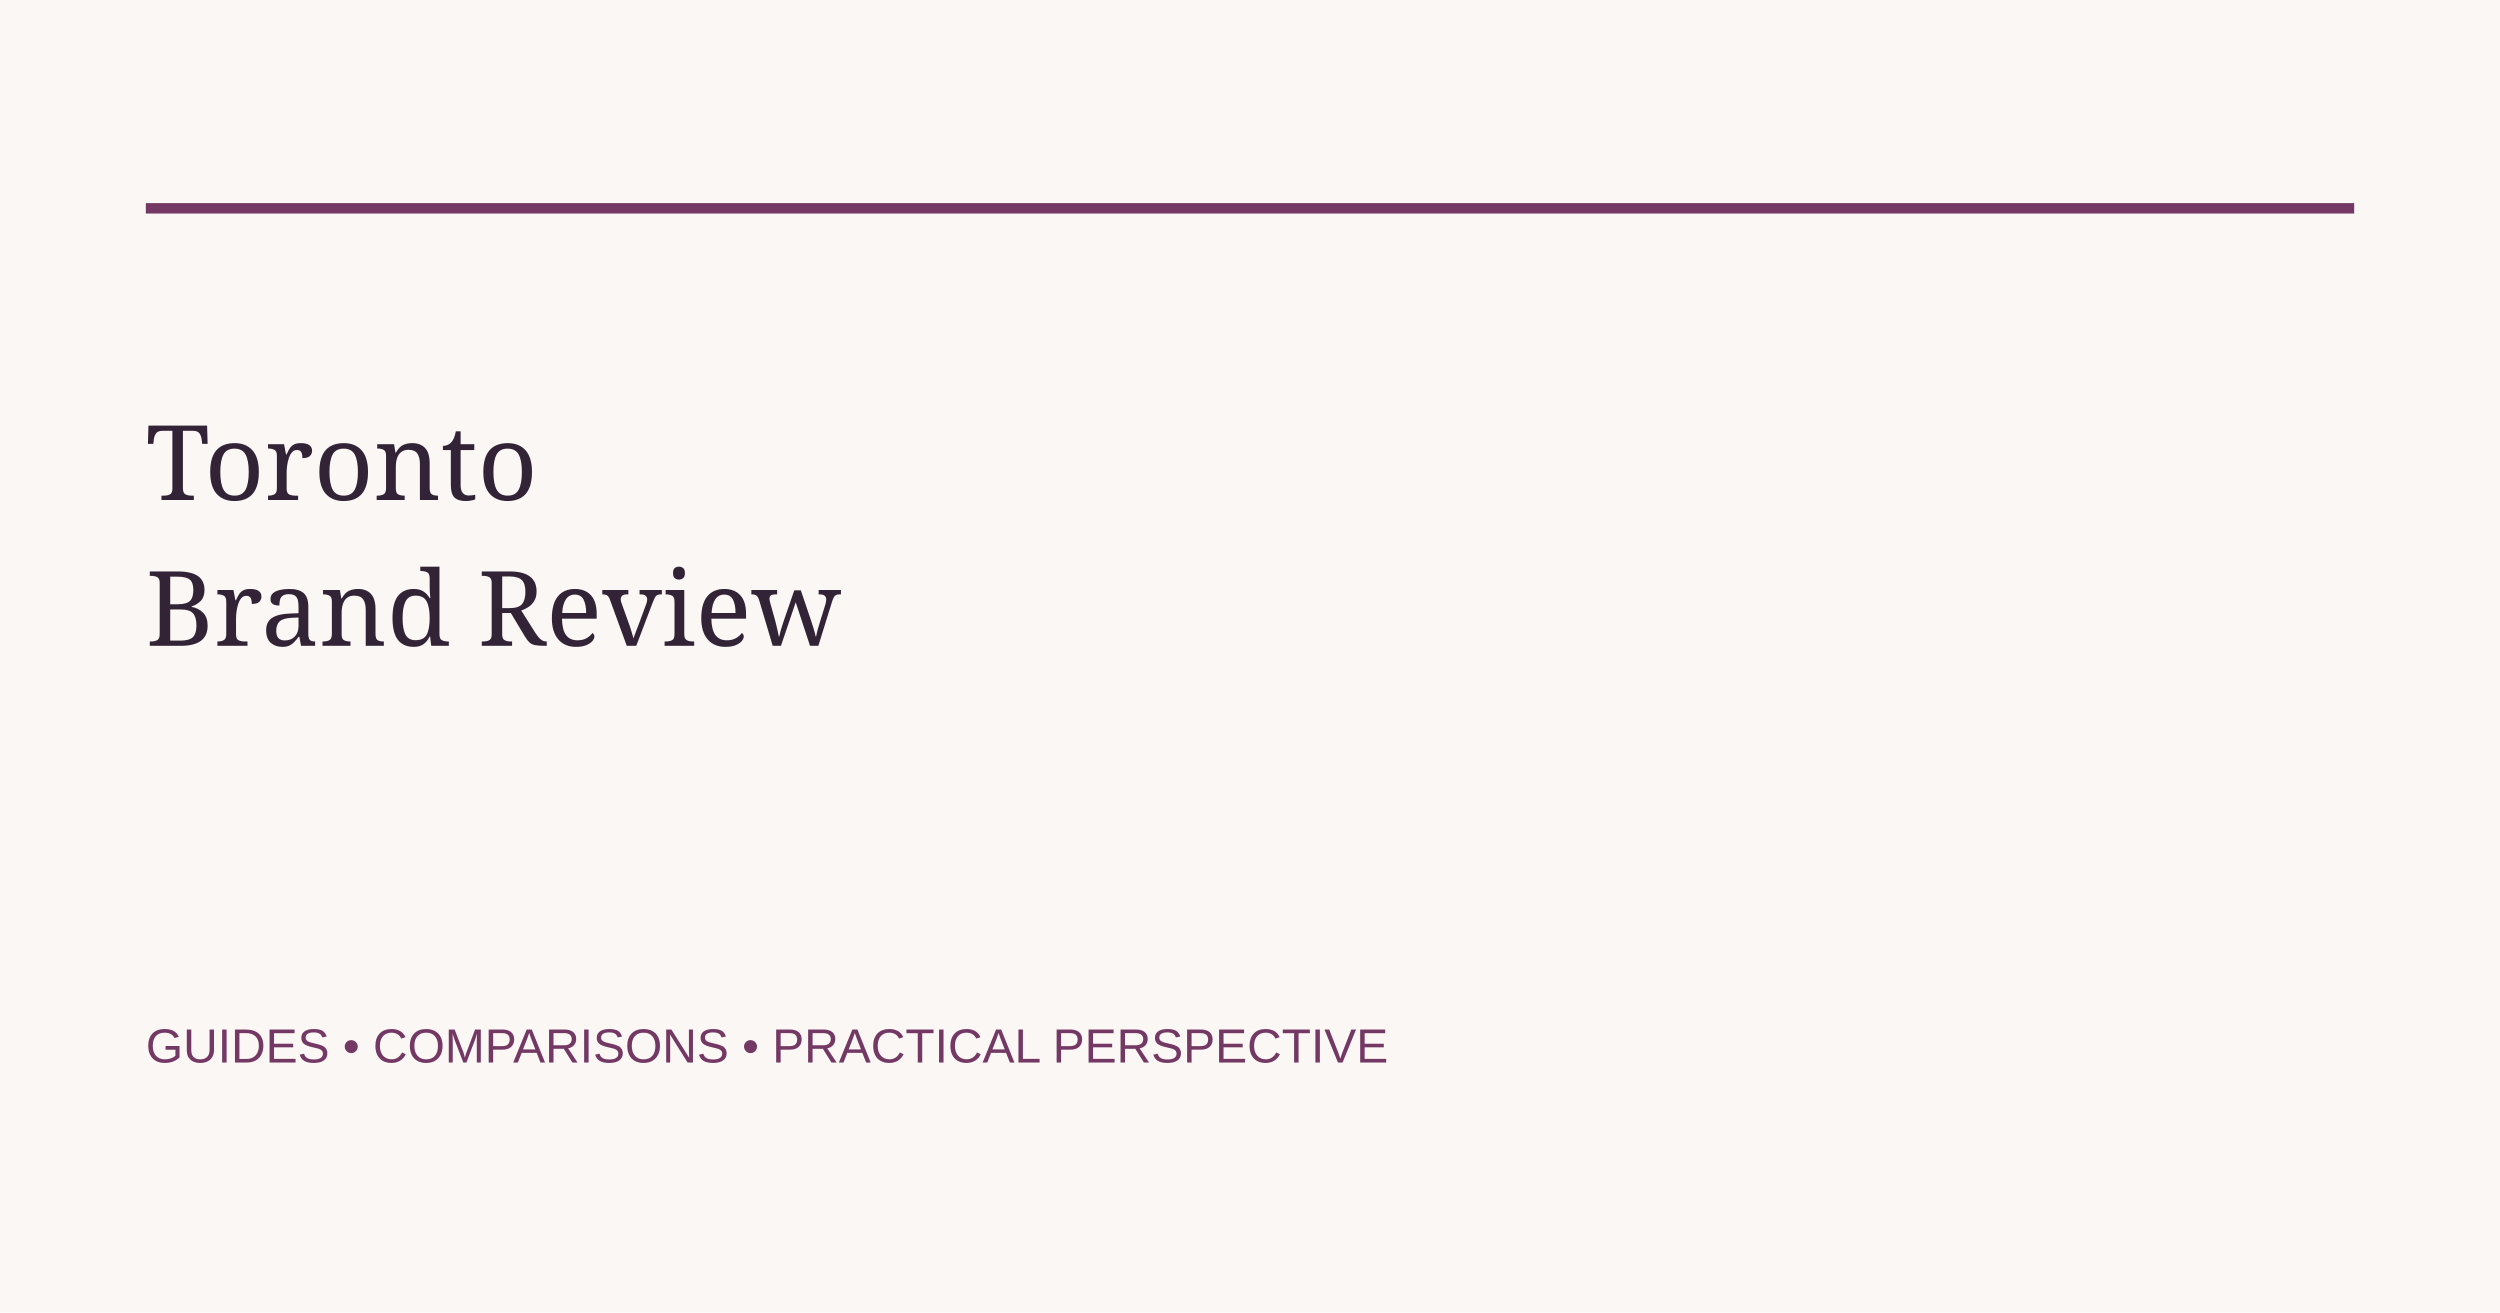
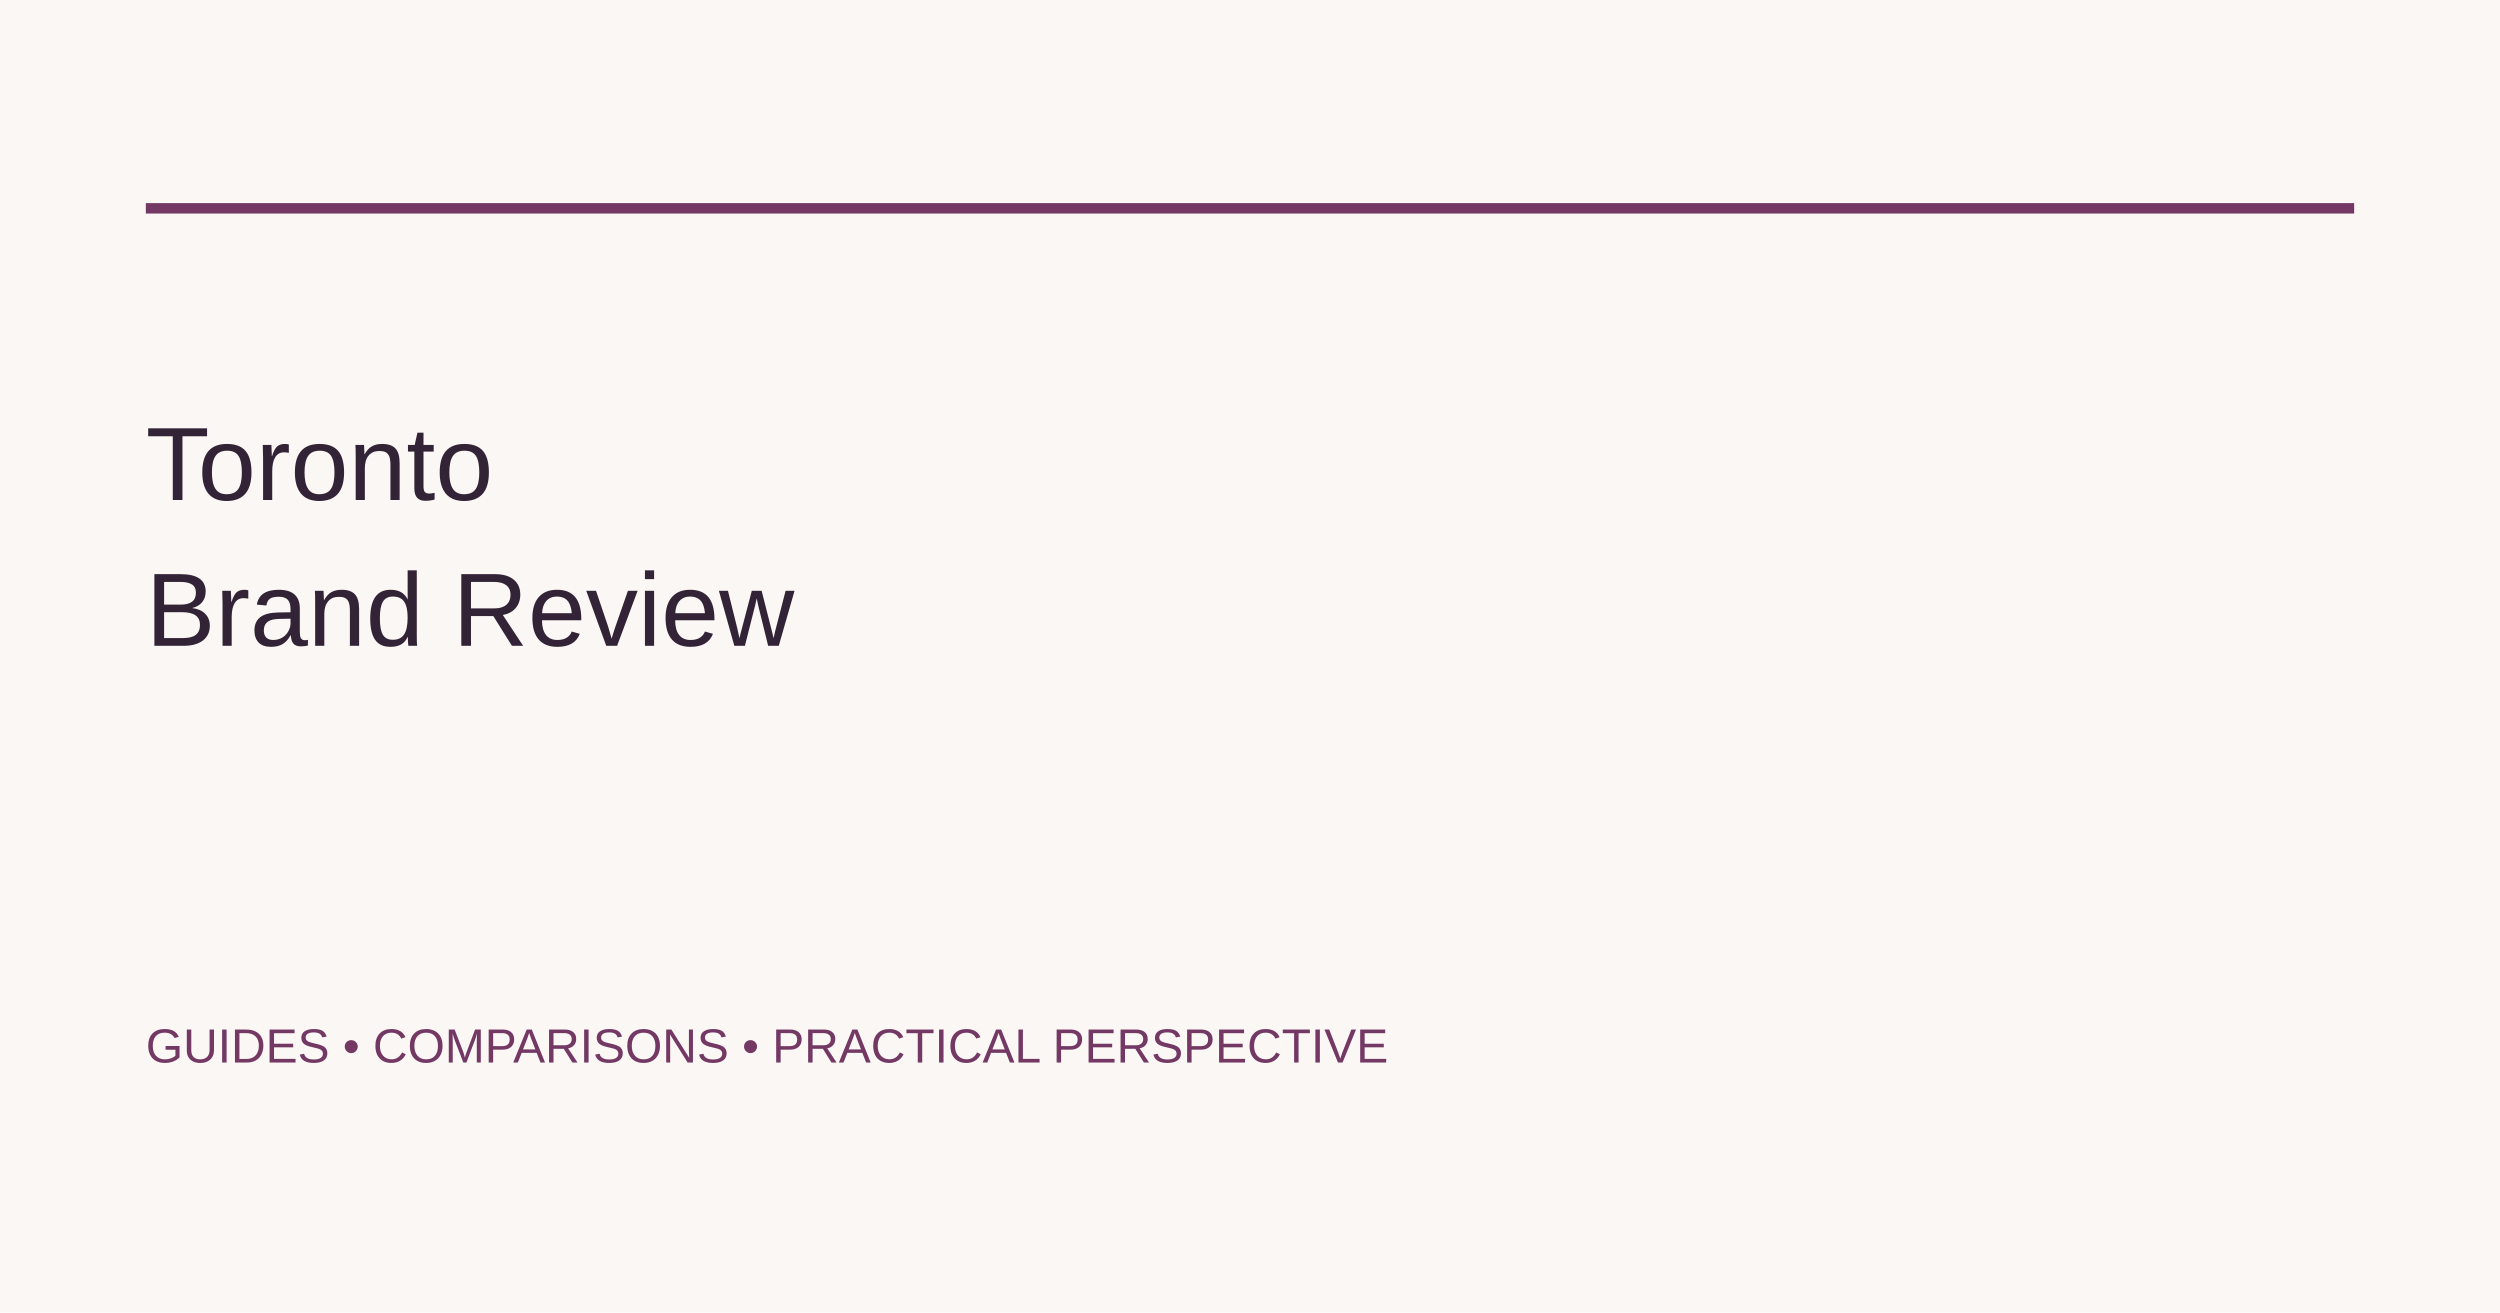
<svg xmlns="http://www.w3.org/2000/svg" width="1200" height="630">
  <rect width="1200" height="630" fill="#fbf7f4" />
  <path d="M70 100h1060" stroke="#733864" stroke-width="5" />
-   <text x="70" y="240" font-size="50" fill="#322336" font-family="Georgia,serif">Toronto</text>
-   <text x="70" y="310" font-size="50" fill="#322336" font-family="Georgia,serif">Brand Review</text>
+   <text x="70" y="240" font-size="50" fill="#322336" font-family="Arial,serif">Toronto</text>
+   <text x="70" y="310" font-size="50" fill="#322336" font-family="Arial,serif">Brand Review</text>
  <text x="70" y="510" font-size="23" fill="#733864" font-family="Arial,sans-serif">GUIDES • COMPARISONS • PRACTICAL PERSPECTIVE</text>
</svg>
